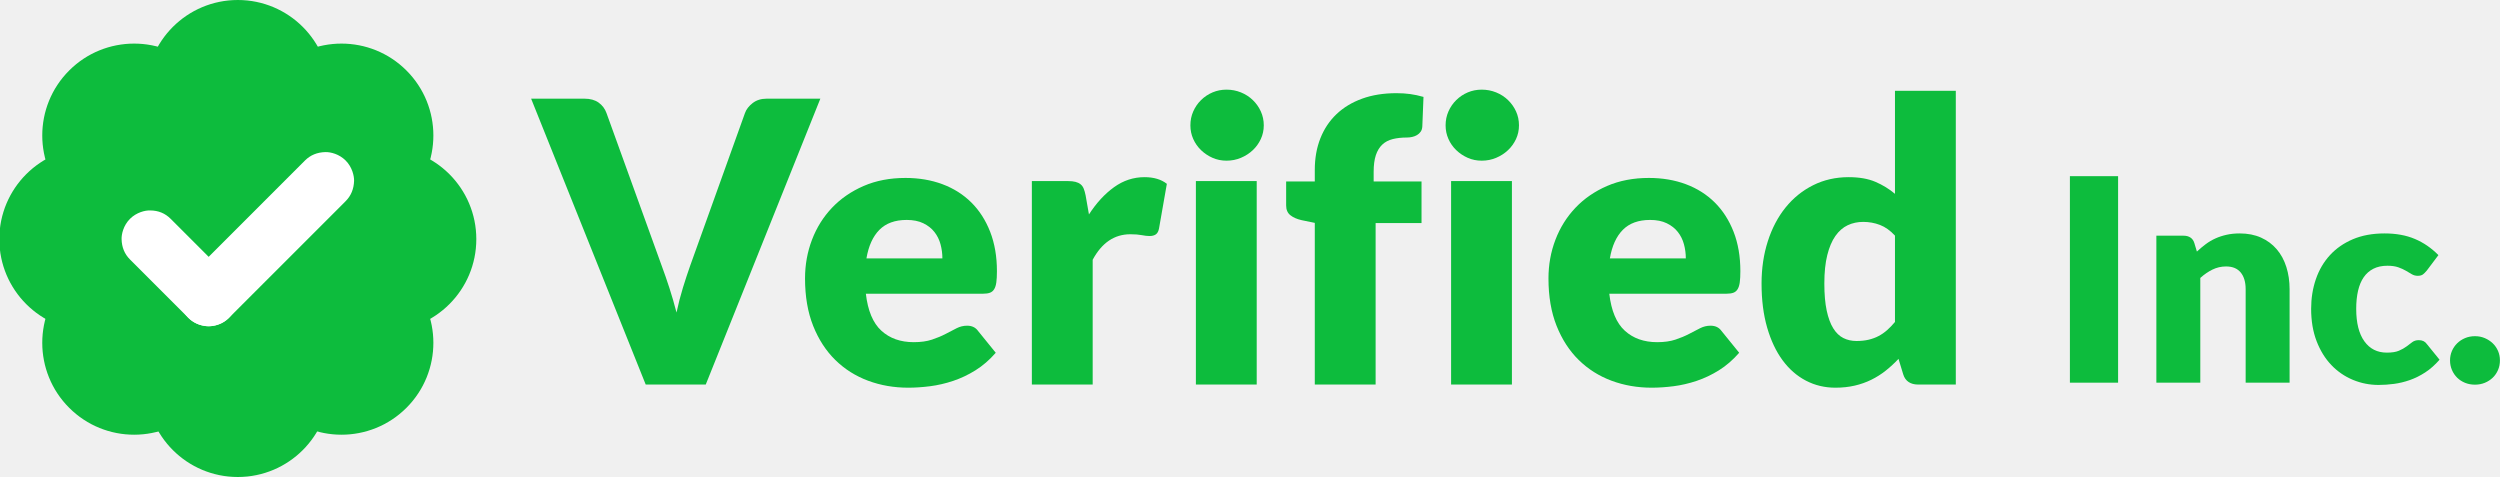
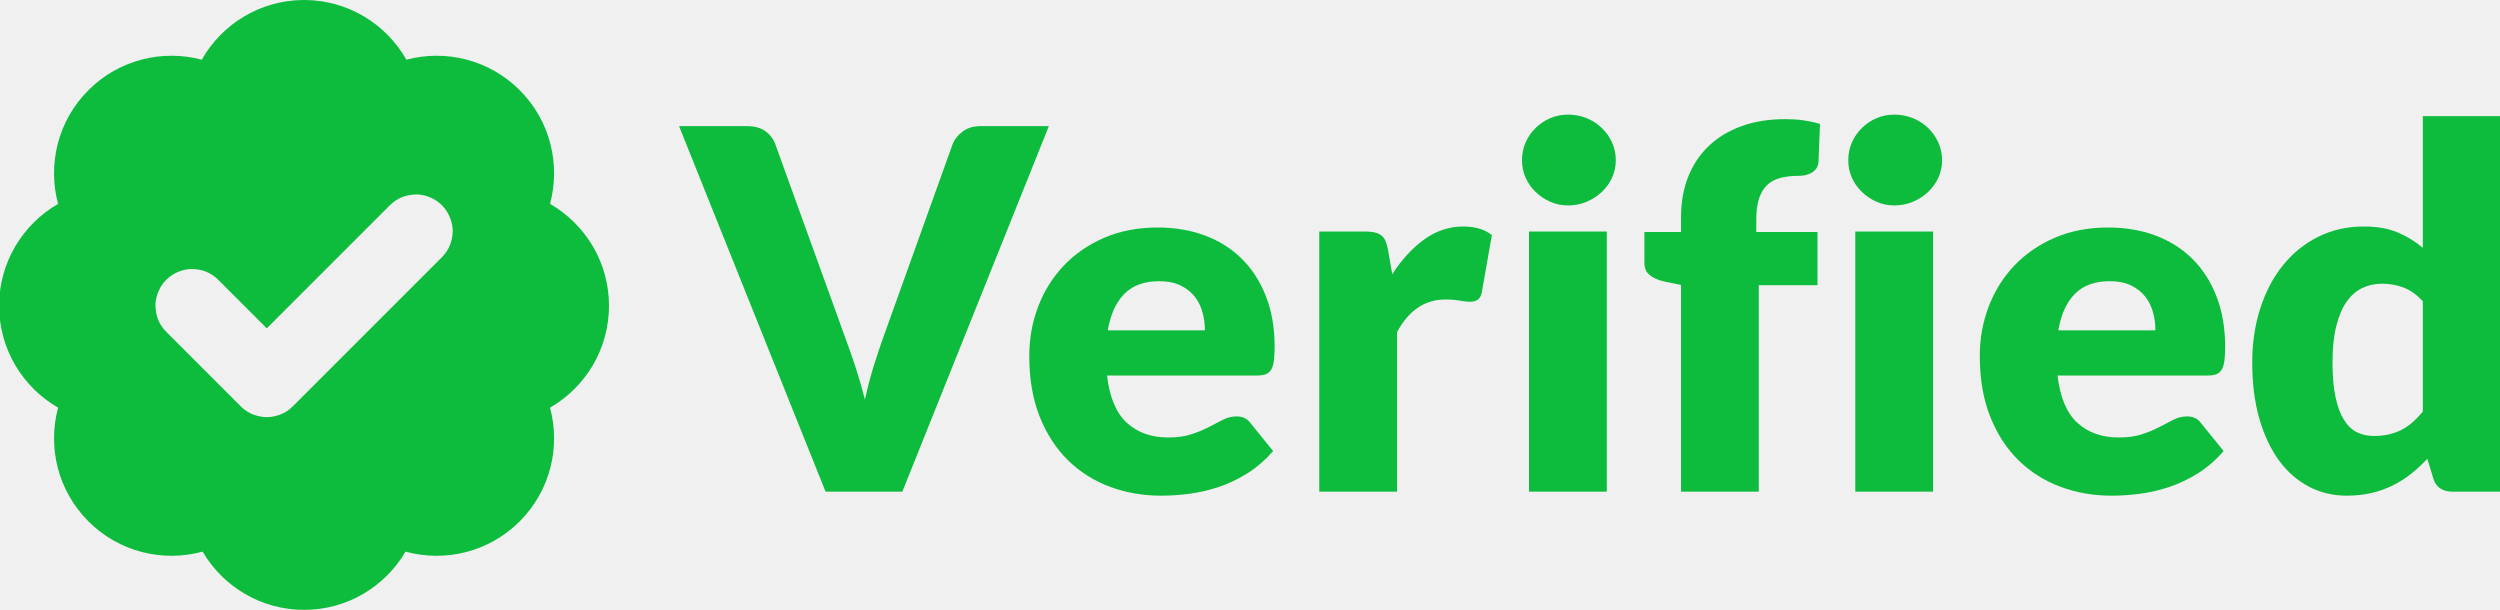
- <svg xmlns="http://www.w3.org/2000/svg" width="739px" height="141px" viewBox="0 0 739 141" version="1.1">
-   <g id="Verified-Inc.-Logo-(horizontal,-green,-white-check)" stroke="none" stroke-width="1" fill="none" fill-rule="evenodd">
-     <g id="Verified-Inc.-(outlines,-replaced,-modified)" transform="translate(157, 26.5)" fill="#0DBC3D" fill-rule="nonzero">
-       <g id="Inc.-(outlines)" transform="translate(454.8625, 25.574)">
-         <polygon id="Path" points="14.245 61.045 0 61.045 0 0 14.245 0" />
-         <path d="M25.558,61.045 L25.558,17.597 L33.602,17.597 C34.412,17.597 35.089,17.779 35.634,18.142 C36.179,18.505 36.563,19.049 36.786,19.776 L37.54,22.29 C38.378,21.507 39.244,20.781 40.138,20.111 C41.032,19.44 41.988,18.875 43.008,18.414 C44.027,17.953 45.131,17.59 46.318,17.325 C47.505,17.059 48.797,16.927 50.193,16.927 C52.568,16.927 54.669,17.339 56.499,18.163 C58.328,18.987 59.872,20.132 61.129,21.598 C62.386,23.065 63.335,24.81 63.978,26.835 C64.62,28.86 64.941,31.06 64.941,33.434 L64.941,61.045 L51.953,61.045 L51.953,33.434 C51.953,31.311 51.464,29.657 50.487,28.469 C49.509,27.282 48.071,26.689 46.171,26.689 C44.747,26.689 43.406,26.996 42.149,27.611 C40.892,28.225 39.691,29.049 38.546,30.082 L38.546,61.045 L25.558,61.045 Z" id="Path" />
-         <path d="M105.498,27.904 C105.107,28.379 104.73,28.756 104.367,29.035 C104.004,29.314 103.487,29.454 102.817,29.454 C102.174,29.454 101.595,29.3 101.078,28.993 C100.561,28.686 99.982,28.344 99.339,27.967 C98.697,27.59 97.943,27.247 97.077,26.94 C96.211,26.633 95.135,26.479 93.851,26.479 C92.259,26.479 90.883,26.773 89.724,27.359 C88.565,27.946 87.608,28.784 86.854,29.873 C86.1,30.962 85.541,32.296 85.178,33.874 C84.815,35.452 84.633,37.233 84.633,39.216 C84.633,43.378 85.436,46.576 87.042,48.811 C88.648,51.045 90.862,52.163 93.683,52.163 C95.191,52.163 96.385,51.974 97.265,51.597 C98.145,51.22 98.892,50.801 99.507,50.34 C100.121,49.879 100.687,49.453 101.204,49.062 C101.72,48.671 102.37,48.476 103.152,48.476 C104.185,48.476 104.967,48.853 105.498,49.607 L109.269,54.257 C107.928,55.794 106.518,57.044 105.037,58.007 C103.557,58.971 102.042,59.725 100.491,60.27 C98.941,60.814 97.384,61.191 95.82,61.401 C94.256,61.61 92.733,61.715 91.253,61.715 C88.599,61.715 86.065,61.212 83.649,60.207 C81.232,59.201 79.11,57.742 77.28,55.829 C75.451,53.915 73.998,51.562 72.923,48.769 C71.847,45.976 71.31,42.791 71.31,39.216 C71.31,36.088 71.778,33.162 72.713,30.439 C73.649,27.715 75.032,25.355 76.861,23.358 C78.691,21.361 80.953,19.79 83.649,18.644 C86.344,17.499 89.465,16.927 93.013,16.927 C96.42,16.927 99.409,17.471 101.979,18.561 C104.548,19.65 106.867,21.242 108.934,23.337 L105.498,27.904 Z" id="Path" />
-         <path d="M112.369,54.467 C112.369,53.461 112.558,52.526 112.935,51.66 C113.312,50.794 113.829,50.04 114.485,49.397 C115.142,48.755 115.917,48.245 116.811,47.868 C117.704,47.491 118.682,47.302 119.743,47.302 C120.777,47.302 121.74,47.491 122.634,47.868 C123.528,48.245 124.31,48.755 124.981,49.397 C125.651,50.04 126.175,50.794 126.552,51.66 C126.929,52.526 127.117,53.461 127.117,54.467 C127.117,55.472 126.929,56.415 126.552,57.295 C126.175,58.175 125.651,58.936 124.981,59.578 C124.31,60.221 123.528,60.724 122.634,61.087 C121.74,61.45 120.777,61.631 119.743,61.631 C118.682,61.631 117.704,61.45 116.811,61.087 C115.917,60.724 115.142,60.221 114.485,59.578 C113.829,58.936 113.312,58.175 112.935,57.295 C112.558,56.415 112.369,55.472 112.369,54.467 Z" id="Path" />
-       </g>
-       <g id="Verified-(outlines,-replaced,-modified,-green)" transform="translate(-0, -0)">
-         <path d="M7.10542736e-15,2.668 L15.776,2.668 C17.477,2.668 18.869,3.055 19.952,3.828 C21.035,4.601 21.808,5.626 22.272,6.902 L38.628,52.142 C39.363,54.114 40.107,56.26 40.861,58.58 C41.615,60.9 42.321,63.336 42.978,65.888 C43.519,63.336 44.148,60.9 44.863,58.58 C45.578,56.26 46.284,54.114 46.98,52.142 L63.22,6.902 C63.607,5.819 64.361,4.843 65.482,3.973 C66.603,3.103 67.976,2.668 69.6,2.668 L85.492,2.668 L51.62,87.174 L33.872,87.174 L7.10542736e-15,2.668 Z" id="Path" />
-         <path d="M110.664,26.1 C114.647,26.1 118.291,26.719 121.597,27.956 C124.903,29.193 127.745,30.991 130.123,33.35 C132.501,35.709 134.357,38.599 135.691,42.021 C137.025,45.443 137.692,49.319 137.692,53.65 C137.692,55.003 137.634,56.105 137.518,56.956 C137.402,57.807 137.189,58.483 136.88,58.986 C136.571,59.489 136.155,59.837 135.633,60.03 C135.111,60.223 134.444,60.32 133.632,60.32 L98.948,60.32 C99.528,65.347 101.055,68.991 103.53,71.253 C106.005,73.515 109.195,74.646 113.1,74.646 C115.188,74.646 116.986,74.395 118.494,73.892 C120.002,73.389 121.346,72.829 122.525,72.21 C123.704,71.591 124.787,71.031 125.773,70.528 C126.759,70.025 127.793,69.774 128.876,69.774 C130.307,69.774 131.389,70.296 132.124,71.34 L137.344,77.778 C135.488,79.905 133.487,81.635 131.341,82.969 C129.195,84.303 126.991,85.347 124.729,86.101 C122.467,86.855 120.205,87.377 117.943,87.667 C115.681,87.957 113.525,88.102 111.476,88.102 C107.261,88.102 103.308,87.416 99.615,86.043 C95.922,84.67 92.694,82.631 89.929,79.924 C87.164,77.217 84.98,73.853 83.375,69.832 C81.77,65.811 80.968,61.132 80.968,55.796 C80.968,51.775 81.654,47.966 83.027,44.37 C84.4,40.774 86.372,37.623 88.943,34.916 C91.514,32.209 94.627,30.063 98.281,28.478 C101.935,26.893 106.063,26.1 110.664,26.1 Z M111.012,38.512 C107.571,38.512 104.883,39.488 102.95,41.441 C101.017,43.394 99.741,46.207 99.122,49.88 L121.568,49.88 C121.568,48.449 121.384,47.057 121.017,45.704 C120.65,44.351 120.05,43.142 119.219,42.079 C118.388,41.016 117.295,40.155 115.942,39.498 C114.589,38.841 112.945,38.512 111.012,38.512 Z" id="Shape" />
-         <path d="M148.016,87.174 L148.016,27.028 L158.688,27.028 C159.577,27.028 160.322,27.105 160.921,27.26 C161.52,27.415 162.023,27.656 162.429,27.985 C162.835,28.314 163.144,28.749 163.357,29.29 C163.57,29.831 163.753,30.489 163.908,31.262 L164.894,36.888 C167.098,33.485 169.573,30.798 172.318,28.826 C175.063,26.854 178.06,25.868 181.308,25.868 C184.053,25.868 186.257,26.525 187.92,27.84 L185.6,41.064 C185.445,41.876 185.136,42.446 184.672,42.775 C184.208,43.104 183.589,43.268 182.816,43.268 C182.159,43.268 181.385,43.181 180.496,43.007 C179.607,42.833 178.485,42.746 177.132,42.746 C172.415,42.746 168.703,45.259 165.996,50.286 L165.996,87.174 L148.016,87.174 Z" id="Path" />
-         <path d="M214.484,27.028 L214.484,87.174 L196.504,87.174 L196.504,27.028 L214.484,27.028 Z M216.572,10.556 C216.572,11.987 216.282,13.33 215.702,14.587 C215.122,15.844 214.329,16.946 213.324,17.893 C212.319,18.84 211.149,19.594 209.815,20.155 C208.481,20.716 207.06,20.996 205.552,20.996 C204.083,20.996 202.71,20.716 201.434,20.155 C200.158,19.594 199.027,18.84 198.041,17.893 C197.055,16.946 196.282,15.844 195.721,14.587 C195.16,13.33 194.88,11.987 194.88,10.556 C194.88,9.087 195.16,7.714 195.721,6.438 C196.282,5.162 197.055,4.041 198.041,3.074 C199.027,2.107 200.158,1.353 201.434,0.812 C202.71,0.271 204.083,0 205.552,0 C207.06,0 208.481,0.271 209.815,0.812 C211.149,1.353 212.319,2.107 213.324,3.074 C214.329,4.041 215.122,5.162 215.702,6.438 C216.282,7.714 216.572,9.087 216.572,10.556 Z" id="Shape" />
-         <path d="M330.423,26.1 C334.406,26.1 338.05,26.719 341.356,27.956 C344.662,29.193 347.504,30.991 349.882,33.35 C352.26,35.709 354.116,38.599 355.45,42.021 C356.784,45.443 357.451,49.319 357.451,53.65 C357.451,55.003 357.393,56.105 357.277,56.956 C357.161,57.807 356.948,58.483 356.639,58.986 C356.33,59.489 355.914,59.837 355.392,60.03 C354.87,60.223 354.203,60.32 353.391,60.32 L318.707,60.32 C319.287,65.347 320.814,68.991 323.289,71.253 C325.764,73.515 328.954,74.646 332.859,74.646 C334.947,74.646 336.745,74.395 338.253,73.892 C339.761,73.389 341.105,72.829 342.284,72.21 C343.463,71.591 344.546,71.031 345.532,70.528 C346.518,70.025 347.552,69.774 348.635,69.774 C350.066,69.774 351.148,70.296 351.883,71.34 L357.103,77.778 C355.247,79.905 353.246,81.635 351.1,82.969 C348.954,84.303 346.75,85.347 344.488,86.101 C342.226,86.855 339.964,87.377 337.702,87.667 C335.44,87.957 333.284,88.102 331.235,88.102 C327.02,88.102 323.067,87.416 319.374,86.043 C315.681,84.67 312.453,82.631 309.688,79.924 C306.923,77.217 304.739,73.853 303.134,69.832 C301.529,65.811 300.727,61.132 300.727,55.796 C300.727,51.775 301.413,47.966 302.786,44.37 C304.159,40.774 306.131,37.623 308.702,34.916 C311.273,32.209 314.386,30.063 318.04,28.478 C321.694,26.893 325.822,26.1 330.423,26.1 Z M330.771,38.512 C327.33,38.512 324.642,39.488 322.709,41.441 C320.776,43.394 319.5,46.207 318.881,49.88 L341.327,49.88 C341.327,48.449 341.143,47.057 340.776,45.704 C340.409,44.351 339.809,43.142 338.978,42.079 C338.147,41.016 337.054,40.155 335.701,39.498 C334.348,38.841 332.704,38.512 330.771,38.512 Z" id="Shape" />
-         <path d="M409.999,87.174 C408.878,87.174 407.94,86.923 407.186,86.42 C406.432,85.917 405.9,85.163 405.591,84.158 L404.199,79.576 C403,80.852 401.744,82.012 400.429,83.056 C399.114,84.1 397.693,84.999 396.166,85.753 C394.639,86.507 392.995,87.087 391.236,87.493 C389.477,87.899 387.572,88.102 385.523,88.102 C382.391,88.102 379.491,87.406 376.823,86.014 C374.155,84.622 371.854,82.611 369.921,79.982 C367.988,77.353 366.47,74.134 365.368,70.325 C364.266,66.516 363.715,62.176 363.715,57.304 C363.715,52.819 364.334,48.652 365.571,44.805 C366.808,40.958 368.558,37.632 370.82,34.829 C373.082,32.026 375.798,29.831 378.969,28.246 C382.14,26.661 385.639,25.868 389.467,25.868 C392.56,25.868 395.18,26.322 397.326,27.231 C399.472,28.14 401.415,29.329 403.155,30.798 L403.155,0.348 L421.135,0.348 L421.135,87.174 L409.999,87.174 Z M391.787,74.298 C393.102,74.298 394.291,74.172 395.354,73.921 C396.417,73.67 397.394,73.312 398.283,72.848 C399.172,72.384 400.013,71.804 400.806,71.108 C401.599,70.412 402.382,69.6 403.155,68.672 L403.155,43.152 C401.763,41.644 400.284,40.59 398.718,39.991 C397.152,39.392 395.499,39.092 393.759,39.092 C392.096,39.092 390.569,39.421 389.177,40.078 C387.785,40.735 386.577,41.789 385.552,43.239 C384.527,44.689 383.725,46.574 383.145,48.894 C382.565,51.214 382.275,54.017 382.275,57.304 C382.275,60.475 382.507,63.143 382.971,65.308 C383.435,67.473 384.083,69.223 384.914,70.557 C385.745,71.891 386.741,72.848 387.901,73.428 C389.061,74.008 390.356,74.298 391.787,74.298 Z" id="Shape" />
-         <path d="M231.652,87.174 L231.652,39.382 L227.708,38.57 C226.355,38.261 225.262,37.777 224.431,37.12 C223.6,36.463 223.184,35.496 223.184,34.22 L223.184,27.144 L231.652,27.144 L231.652,23.722 C231.652,20.281 232.203,17.168 233.305,14.384 C234.407,11.6 235.992,9.222 238.061,7.25 C240.13,5.278 242.653,3.751 245.63,2.668 C248.607,1.585 251.991,1.044 255.78,1.044 C257.249,1.044 258.612,1.131 259.869,1.305 C261.126,1.479 262.431,1.759 263.784,2.146 L263.436,10.904 C263.397,11.523 263.233,12.035 262.943,12.441 C262.653,12.847 262.295,13.176 261.87,13.427 C261.445,13.678 260.971,13.862 260.449,13.978 C259.927,14.094 259.415,14.152 258.912,14.152 C257.327,14.152 255.915,14.307 254.678,14.616 C253.441,14.925 252.406,15.476 251.575,16.269 C250.744,17.062 250.115,18.106 249.69,19.401 C249.265,20.696 249.052,22.33 249.052,24.302 L249.052,27.144 L263.204,27.144 L263.204,39.44 L249.632,39.44 L249.632,87.174 L231.652,87.174 Z" id="Path" />
-         <path d="M289.923,27.028 L289.923,87.174 L271.943,87.174 L271.943,27.028 L289.923,27.028 Z M292.011,10.556 C292.011,11.987 291.721,13.33 291.141,14.587 C290.561,15.844 289.768,16.946 288.763,17.893 C287.757,18.84 286.588,19.594 285.254,20.155 C283.92,20.716 282.499,20.996 280.991,20.996 C279.521,20.996 278.149,20.716 276.873,20.155 C275.597,19.594 274.466,18.84 273.48,17.893 C272.494,16.946 271.72,15.844 271.16,14.587 C270.599,13.33 270.319,11.987 270.319,10.556 C270.319,9.087 270.599,7.714 271.16,6.438 C271.72,5.162 272.494,4.041 273.48,3.074 C274.466,2.107 275.597,1.353 276.873,0.812 C278.149,0.271 279.521,9.09494702e-13 280.991,9.09494702e-13 C282.499,9.09494702e-13 283.92,0.271 285.254,0.812 C286.588,1.353 287.757,2.107 288.763,3.074 C289.768,4.041 290.561,5.162 291.141,6.438 C291.721,7.714 292.011,9.087 292.011,10.556 Z" id="Shape" />
-       </g>
+ <svg xmlns="http://www.w3.org/2000/svg" width="578px" height="141px" viewBox="0 0 578 141" version="1.1">
+   <g id="Verified-Logo-/-Horizontal-/-Green-/-Clear-Check" stroke="none" stroke-width="1" fill="none" fill-rule="evenodd">
+     <g id="Check-Mark" transform="translate(-0.201, 0)" fill="#0DBC3D">
+       <path d="M70.5,0 C80.643,0 89.488,5.561 94.152,13.8 C103.202,11.397 113.252,13.744 120.351,20.843 C127.474,27.966 129.814,38.063 127.368,47.138 C135.515,51.827 141,60.62 141,70.694 C141,80.768 135.515,89.561 127.369,94.249 C129.814,103.326 127.474,113.422 120.351,120.545 C113.202,127.694 103.059,130.024 93.959,127.536 C89.246,135.59 80.505,141 70.5,141 C60.495,141 51.754,135.59 47.042,127.536 C37.941,130.024 27.798,127.694 20.649,120.545 C13.526,113.422 11.186,103.326 13.632,94.25 C5.485,89.561 -6.31088724e-30,80.768 -6.31088724e-30,70.694 C-6.31088724e-30,60.62 5.485,51.827 13.631,47.139 C11.186,38.063 13.526,27.966 20.649,20.843 C27.748,13.744 37.798,11.397 46.849,13.8 C51.512,5.561 60.357,0 70.5,0 Z M96.583,44.957 L96.389,44.957 C93.963,45.016 91.95,45.846 90.35,47.445 L61.88,75.914 L50.65,64.685 C49.01,63.045 47.001,62.219 44.622,62.208 C43.087,62.142 40.516,62.798 38.627,64.687 C36.627,66.687 36.102,69.316 36.142,70.688 C36.196,73.095 37.025,75.101 38.629,76.705 L55.868,93.945 C56.99,95.067 58.32,95.812 59.857,96.179 C60.549,96.356 61.18,96.429 61.679,96.434 L61.897,96.443 C62.424,96.452 63.096,96.382 63.83,96.198 C65.39,95.844 66.744,95.093 67.892,93.945 L102.371,59.466 C103.963,57.874 104.796,55.865 104.869,53.438 C104.896,51.97 104.298,49.373 102.374,47.449 C100.466,45.54 97.968,44.924 96.389,44.957 Z" id="Combined-Shape" />
    </g>
-     <g id="Check-Mark" transform="translate(-0.201033, 0)">
-       <g id="Mark" fill="#0DBC3D">
-         <circle id="Oval" cx="70.5" cy="70.694" r="27.159" />
-         <g id="Group-10" transform="translate(43.34101, 0)">
-           <circle id="Oval" cx="27.159" cy="27.159" r="27.159" />
-           <circle id="Oval" cx="27.159" cy="113.841" r="27.159" />
-         </g>
-         <g id="Group-9" transform="translate(70.5, 70.69402) rotate(90) translate(-70.5, -70.69402) translate(43.34101, 0.194021)">
-           <circle id="Oval" cx="27.159" cy="27.159" r="27.159" />
-           <circle id="Oval" cx="27.159" cy="113.841" r="27.159" />
-         </g>
-         <g id="Group-9" transform="translate(70.5, 70.69402) rotate(45) translate(-70.5, -70.69402) translate(43.34101, 0.194021)">
-           <circle id="Oval" cx="27.159" cy="27.159" r="27.159" />
-           <circle id="Oval" cx="27.159" cy="113.841" r="27.159" />
-         </g>
-         <g id="Group-9" transform="translate(70.5, 70.69402) rotate(-45) translate(-70.5, -70.69402) translate(43.34101, 0.194021)">
-           <circle id="Oval" cx="27.159" cy="27.159" r="27.159" />
-           <circle id="Oval" cx="27.159" cy="113.841" r="27.159" />
-         </g>
-       </g>
-       <g id="Check" transform="translate(32.61872, 41.43499)" fill="#FFFFFF">
-         <path d="M8.45,29.38 L32.83,29.38 C35.093,29.38 37.103,30.217 38.86,31.891 C40,32.983 41.33,35.186 41.33,37.885 C41.33,40.605 39.916,42.864 38.86,43.883 C37.092,45.548 35.082,46.38 32.83,46.38 L8.45,46.38 C6.181,46.38 4.177,45.548 2.437,43.883 C1.438,42.941 -0.05,40.712 -0.05,37.883 C-0.05,35.211 1.305,32.93 2.437,31.891 C4.127,30.217 6.132,29.38 8.45,29.38 Z" id="Rectangle" transform="translate(20.64045, 37.87971) rotate(45) translate(-20.64045, -37.87971) " />
-         <path d="M22.122,20.76 L70.882,20.76 C73.145,20.76 75.155,21.597 76.912,23.271 C78.052,24.364 79.382,26.566 79.382,29.265 C79.382,31.986 77.968,34.245 76.912,35.264 C75.144,36.928 73.134,37.76 70.882,37.76 L22.122,37.76 C19.853,37.76 17.849,36.928 16.109,35.264 C15.11,34.322 13.622,32.092 13.622,29.263 C13.622,26.591 14.977,24.31 16.109,23.271 C17.799,21.597 19.804,20.76 22.122,20.76 Z" id="Rectangle" transform="translate(46.50248, 29.26008) rotate(-45) translate(-46.50248, -29.26008) " />
-       </g>
+     <g id="Verified-(outlines,-replaced,-modified,-green)" transform="translate(157, 26.5)" fill="#0DBC3D" fill-rule="nonzero">
+       <path d="M0,2.668 L15.776,2.668 C17.477,2.668 18.869,3.055 19.952,3.828 C21.035,4.601 21.808,5.626 22.272,6.902 L38.628,52.142 C39.363,54.114 40.107,56.26 40.861,58.58 C41.615,60.9 42.321,63.336 42.978,65.888 C43.519,63.336 44.148,60.9 44.863,58.58 C45.578,56.26 46.284,54.114 46.98,52.142 L63.22,6.902 C63.607,5.819 64.361,4.843 65.482,3.973 C66.603,3.103 67.976,2.668 69.6,2.668 L85.492,2.668 L51.62,87.174 L33.872,87.174 L0,2.668 Z" id="Path" />
+       <path d="M110.664,26.1 C114.647,26.1 118.291,26.719 121.597,27.956 C124.903,29.193 127.745,30.991 130.123,33.35 C132.501,35.709 134.357,38.599 135.691,42.021 C137.025,45.443 137.692,49.319 137.692,53.65 C137.692,55.003 137.634,56.105 137.518,56.956 C137.402,57.807 137.189,58.483 136.88,58.986 C136.571,59.489 136.155,59.837 135.633,60.03 C135.111,60.223 134.444,60.32 133.632,60.32 L98.948,60.32 C99.528,65.347 101.055,68.991 103.53,71.253 C106.005,73.515 109.195,74.646 113.1,74.646 C115.188,74.646 116.986,74.395 118.494,73.892 C120.002,73.389 121.346,72.829 122.525,72.21 C123.704,71.591 124.787,71.031 125.773,70.528 C126.759,70.025 127.793,69.774 128.876,69.774 C130.307,69.774 131.389,70.296 132.124,71.34 L137.344,77.778 C135.488,79.905 133.487,81.635 131.341,82.969 C129.195,84.303 126.991,85.347 124.729,86.101 C122.467,86.855 120.205,87.377 117.943,87.667 C115.681,87.957 113.525,88.102 111.476,88.102 C107.261,88.102 103.308,87.416 99.615,86.043 C95.922,84.67 92.694,82.631 89.929,79.924 C87.164,77.217 84.98,73.853 83.375,69.832 C81.77,65.811 80.968,61.132 80.968,55.796 C80.968,51.775 81.654,47.966 83.027,44.37 C84.4,40.774 86.372,37.623 88.943,34.916 C91.514,32.209 94.627,30.063 98.281,28.478 C101.935,26.893 106.063,26.1 110.664,26.1 Z M111.012,38.512 C107.571,38.512 104.883,39.488 102.95,41.441 C101.017,43.394 99.741,46.207 99.122,49.88 L121.568,49.88 C121.568,48.449 121.384,47.057 121.017,45.704 C120.65,44.351 120.05,43.142 119.219,42.079 C118.388,41.016 117.295,40.155 115.942,39.498 C114.589,38.841 112.945,38.512 111.012,38.512 Z" id="Shape" />
+       <path d="M148.016,87.174 L148.016,27.028 L158.688,27.028 C159.577,27.028 160.322,27.105 160.921,27.26 C161.52,27.415 162.023,27.656 162.429,27.985 C162.835,28.314 163.144,28.749 163.357,29.29 C163.57,29.831 163.753,30.489 163.908,31.262 L164.894,36.888 C167.098,33.485 169.573,30.798 172.318,28.826 C175.063,26.854 178.06,25.868 181.308,25.868 C184.053,25.868 186.257,26.525 187.92,27.84 L185.6,41.064 C185.445,41.876 185.136,42.446 184.672,42.775 C184.208,43.104 183.589,43.268 182.816,43.268 C182.159,43.268 181.385,43.181 180.496,43.007 C179.607,42.833 178.485,42.746 177.132,42.746 C172.415,42.746 168.703,45.259 165.996,50.286 L165.996,87.174 L148.016,87.174 Z" id="Path" />
+       <path d="M214.484,27.028 L214.484,87.174 L196.504,87.174 L196.504,27.028 L214.484,27.028 Z M216.572,10.556 C216.572,11.987 216.282,13.33 215.702,14.587 C215.122,15.844 214.329,16.946 213.324,17.893 C212.319,18.84 211.149,19.594 209.815,20.155 C208.481,20.716 207.06,20.996 205.552,20.996 C204.083,20.996 202.71,20.716 201.434,20.155 C200.158,19.594 199.027,18.84 198.041,17.893 C197.055,16.946 196.282,15.844 195.721,14.587 C195.16,13.33 194.88,11.987 194.88,10.556 C194.88,9.087 195.16,7.714 195.721,6.438 C196.282,5.162 197.055,4.041 198.041,3.074 C199.027,2.107 200.158,1.353 201.434,0.812 C202.71,0.271 204.083,-7.10542736e-15 205.552,-7.10542736e-15 C207.06,-7.10542736e-15 208.481,0.271 209.815,0.812 C211.149,1.353 212.319,2.107 213.324,3.074 C214.329,4.041 215.122,5.162 215.702,6.438 C216.282,7.714 216.572,9.087 216.572,10.556 Z" id="Shape" />
+       <path d="M330.423,26.1 C334.406,26.1 338.05,26.719 341.356,27.956 C344.662,29.193 347.504,30.991 349.882,33.35 C352.26,35.709 354.116,38.599 355.45,42.021 C356.784,45.443 357.451,49.319 357.451,53.65 C357.451,55.003 357.393,56.105 357.277,56.956 C357.161,57.807 356.948,58.483 356.639,58.986 C356.33,59.489 355.914,59.837 355.392,60.03 C354.87,60.223 354.203,60.32 353.391,60.32 L318.707,60.32 C319.287,65.347 320.814,68.991 323.289,71.253 C325.764,73.515 328.954,74.646 332.859,74.646 C334.947,74.646 336.745,74.395 338.253,73.892 C339.761,73.389 341.105,72.829 342.284,72.21 C343.463,71.591 344.546,71.031 345.532,70.528 C346.518,70.025 347.552,69.774 348.635,69.774 C350.066,69.774 351.148,70.296 351.883,71.34 L357.103,77.778 C355.247,79.905 353.246,81.635 351.1,82.969 C348.954,84.303 346.75,85.347 344.488,86.101 C342.226,86.855 339.964,87.377 337.702,87.667 C335.44,87.957 333.284,88.102 331.235,88.102 C327.02,88.102 323.067,87.416 319.374,86.043 C315.681,84.67 312.453,82.631 309.688,79.924 C306.923,77.217 304.739,73.853 303.134,69.832 C301.529,65.811 300.727,61.132 300.727,55.796 C300.727,51.775 301.413,47.966 302.786,44.37 C304.159,40.774 306.131,37.623 308.702,34.916 C311.273,32.209 314.386,30.063 318.04,28.478 C321.694,26.893 325.822,26.1 330.423,26.1 Z M330.771,38.512 C327.33,38.512 324.642,39.488 322.709,41.441 C320.776,43.394 319.5,46.207 318.881,49.88 L341.327,49.88 C341.327,48.449 341.143,47.057 340.776,45.704 C340.409,44.351 339.809,43.142 338.978,42.079 C338.147,41.016 337.054,40.155 335.701,39.498 C334.348,38.841 332.704,38.512 330.771,38.512 Z" id="Shape" />
+       <path d="M409.999,87.174 C408.878,87.174 407.94,86.923 407.186,86.42 C406.432,85.917 405.9,85.163 405.591,84.158 L404.199,79.576 C403,80.852 401.744,82.012 400.429,83.056 C399.114,84.1 397.693,84.999 396.166,85.753 C394.639,86.507 392.995,87.087 391.236,87.493 C389.477,87.899 387.572,88.102 385.523,88.102 C382.391,88.102 379.491,87.406 376.823,86.014 C374.155,84.622 371.854,82.611 369.921,79.982 C367.988,77.353 366.47,74.134 365.368,70.325 C364.266,66.516 363.715,62.176 363.715,57.304 C363.715,52.819 364.334,48.652 365.571,44.805 C366.808,40.958 368.558,37.632 370.82,34.829 C373.082,32.026 375.798,29.831 378.969,28.246 C382.14,26.661 385.639,25.868 389.467,25.868 C392.56,25.868 395.18,26.322 397.326,27.231 C399.472,28.14 401.415,29.329 403.155,30.798 L403.155,0.348 L421.135,0.348 L421.135,87.174 L409.999,87.174 Z M391.787,74.298 C393.102,74.298 394.291,74.172 395.354,73.921 C396.417,73.67 397.394,73.312 398.283,72.848 C399.172,72.384 400.013,71.804 400.806,71.108 C401.599,70.412 402.382,69.6 403.155,68.672 L403.155,43.152 C401.763,41.644 400.284,40.59 398.718,39.991 C397.152,39.392 395.499,39.092 393.759,39.092 C392.096,39.092 390.569,39.421 389.177,40.078 C387.785,40.735 386.577,41.789 385.552,43.239 C384.527,44.689 383.725,46.574 383.145,48.894 C382.565,51.214 382.275,54.017 382.275,57.304 C382.275,60.475 382.507,63.143 382.971,65.308 C383.435,67.473 384.083,69.223 384.914,70.557 C385.745,71.891 386.741,72.848 387.901,73.428 C389.061,74.008 390.356,74.298 391.787,74.298 Z" id="Shape" />
+       <path d="M231.652,87.174 L231.652,39.382 L227.708,38.57 C226.355,38.261 225.262,37.777 224.431,37.12 C223.6,36.463 223.184,35.496 223.184,34.22 L223.184,27.144 L231.652,27.144 L231.652,23.722 C231.652,20.281 232.203,17.168 233.305,14.384 C234.407,11.6 235.992,9.222 238.061,7.25 C240.13,5.278 242.653,3.751 245.63,2.668 C248.607,1.585 251.991,1.044 255.78,1.044 C257.249,1.044 258.612,1.131 259.869,1.305 C261.126,1.479 262.431,1.759 263.784,2.146 L263.436,10.904 C263.397,11.523 263.233,12.035 262.943,12.441 C262.653,12.847 262.295,13.176 261.87,13.427 C261.445,13.678 260.971,13.862 260.449,13.978 C259.927,14.094 259.415,14.152 258.912,14.152 C257.327,14.152 255.915,14.307 254.678,14.616 C253.441,14.925 252.406,15.476 251.575,16.269 C250.744,17.062 250.115,18.106 249.69,19.401 C249.265,20.696 249.052,22.33 249.052,24.302 L249.052,27.144 L263.204,27.144 L263.204,39.44 L249.632,39.44 L249.632,87.174 L231.652,87.174 Z" id="Path" />
+       <path d="M289.923,27.028 L289.923,87.174 L271.943,87.174 L271.943,27.028 L289.923,27.028 Z M292.011,10.556 C292.011,11.987 291.721,13.33 291.141,14.587 C290.561,15.844 289.768,16.946 288.763,17.893 C287.757,18.84 286.588,19.594 285.254,20.155 C283.92,20.716 282.499,20.996 280.991,20.996 C279.521,20.996 278.149,20.716 276.873,20.155 C275.597,19.594 274.466,18.84 273.48,17.893 C272.494,16.946 271.72,15.844 271.16,14.587 C270.599,13.33 270.319,11.987 270.319,10.556 C270.319,9.087 270.599,7.714 271.16,6.438 C271.72,5.162 272.494,4.041 273.48,3.074 C274.466,2.107 275.597,1.353 276.873,0.812 C278.149,0.271 279.521,9.02389274e-13 280.991,9.02389274e-13 C282.499,9.02389274e-13 283.92,0.271 285.254,0.812 C286.588,1.353 287.757,2.107 288.763,3.074 C289.768,4.041 290.561,5.162 291.141,6.438 C291.721,7.714 292.011,9.087 292.011,10.556 Z" id="Shape" />
    </g>
  </g>
</svg>
